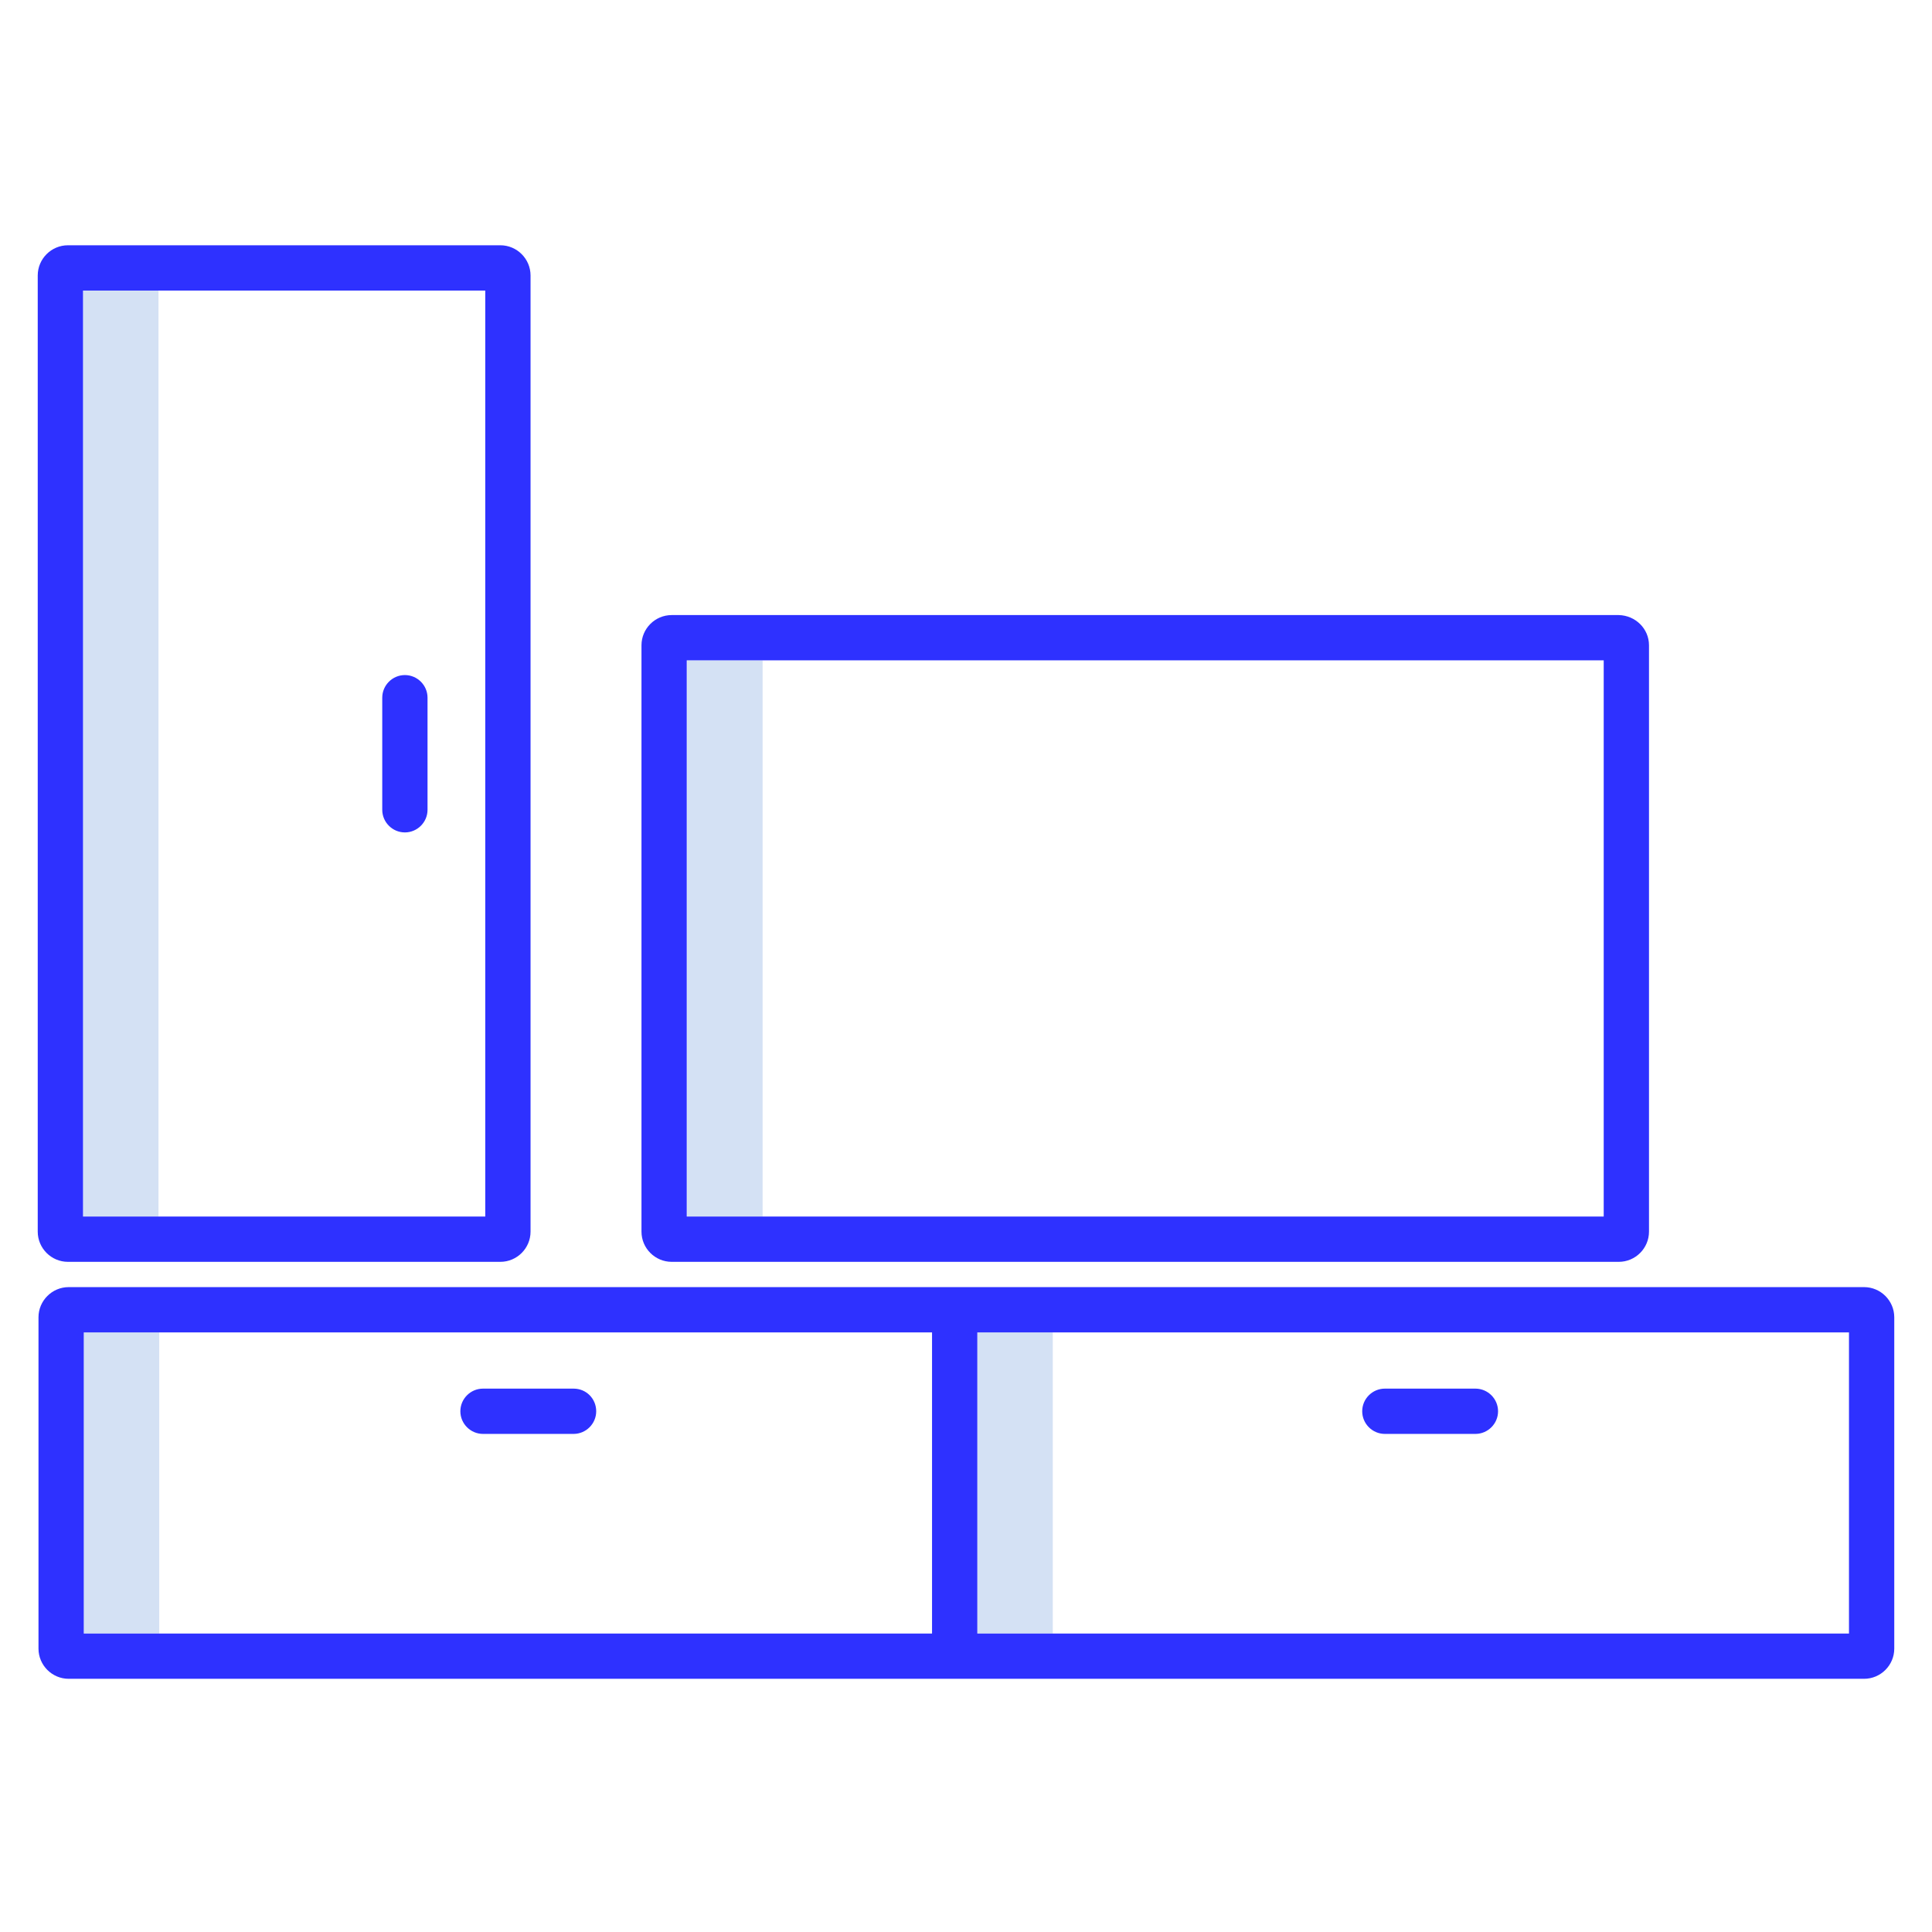
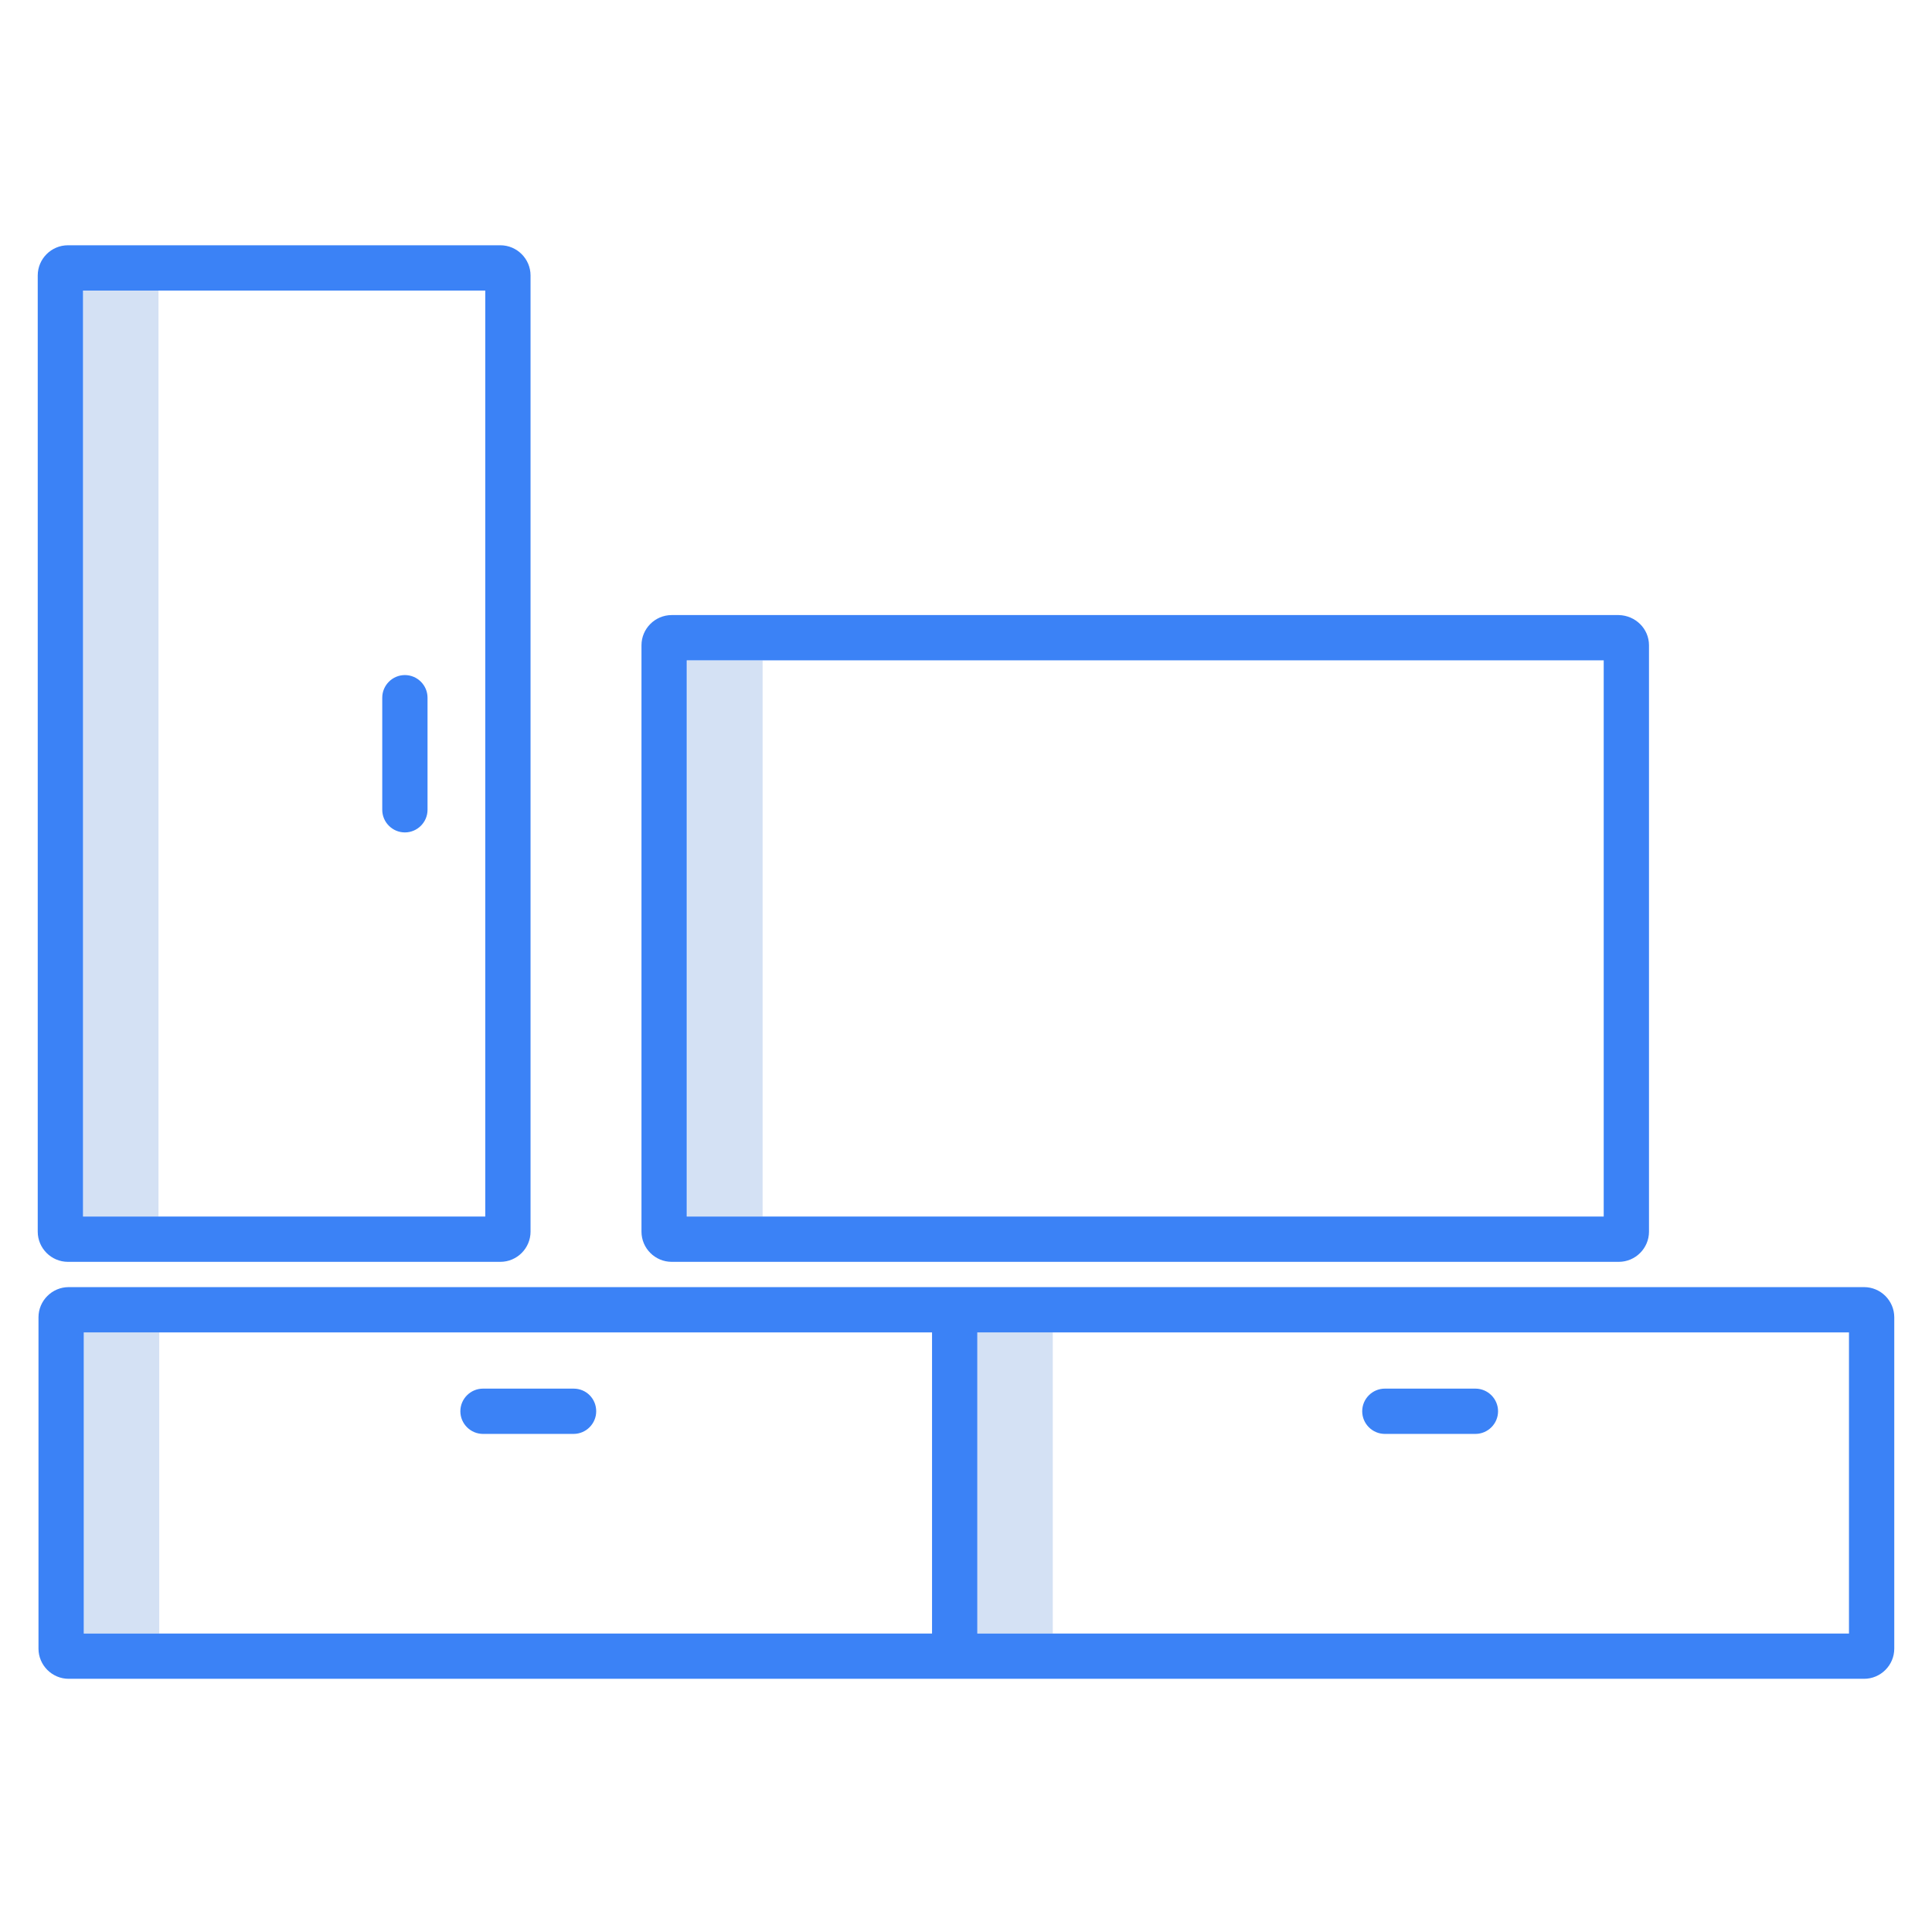
- <svg xmlns="http://www.w3.org/2000/svg" version="1.1" id="Layer_1" x="0" y="0" viewBox="0 0 512 512" style="enable-background:new 0 0 512 512" xml:space="preserve">
-   <style>.st0{fill:#d4e1f4}.st1{fill:#2e31ff}</style>
-   <path class="st0" d="M22 77h20v245.4H22V77zM22.2 353.1h20v79.8h-20v-79.8zM259 353.1h20v79.8h-20v-79.8zM182.1 175h20v147.4h-20V175z" />
-   <path class="st1" d="M494 341.1H18.2c-4.4 0-8 3.6-8 8v87.8c0 4.4 3.6 8 8 8H494c4.4 0 8-3.6 8-8v-87.8c0-4.4-3.6-8-8-8zm-471.8 12H247v79.8H22.2v-79.8zM490 432.9H259v-79.8h231v79.8z" />
-   <path class="st1" d="M152 368h-24c-3.3 0-6 2.7-6 6s2.7 6 6 6h24c3.3 0 6-2.7 6-6s-2.6-6-6-6zM367 380h24c3.3 0 6-2.7 6-6s-2.7-6-6-6h-24c-3.3 0-6 2.7-6 6s2.7 6 6 6zM18 334.4h114.6c4.4 0 8-3.6 8-8V73c0-4.4-3.6-8-8-8H18c-4.4 0-8 3.6-8 8v253.4c0 4.4 3.6 8 8 8zM22 77h106.6v245.4H22V77z" />
-   <path class="st1" d="M107.3 178.9c-3.3 0-6 2.7-6 6v29.7c0 3.3 2.7 6 6 6s6-2.7 6-6v-29.7c0-3.3-2.7-6-6-6zM429 163H178c-4.4 0-8 3.6-8 8v155.4c0 4.4 3.6 8 8 8h251c4.4 0 8-3.6 8-8V171c0-4.4-3.6-7.9-8-8zm-4 159.4H182V175h243v147.4z" />
+ <svg xmlns="http://www.w3.org/2000/svg" version="1.1" id="Layer_1" x="0px" y="0px" viewBox="0 0 512 512" style="enable-background:new 0 0 512 512;" xml:space="preserve">
+   <style type="text/css">
+ 	.st0{fill:#D4E1F4;}
+ 	.st1{fill:#3B82F6;}
+ </style>
+   <path class="st0" d="M22,77h20v245.4H22V77z M22.2,353.1h20v79.8h-20V353.1L22.2,353.1z M259,353.1h20v79.8h-20V353.1L259,353.1z   M182.1,175h20v147.4h-20V175z" />
+   <path class="st1" d="M494,341.1H18.2c-4.4,0-8,3.6-8,8v87.8c0,4.4,3.6,8,8,8H494c4.4,0,8-3.6,8-8v-87.8  C502,344.7,498.4,341.1,494,341.1L494,341.1z M22.2,353.1H247v79.8H22.2L22.2,353.1L22.2,353.1z M490,432.9H259v-79.8h231V432.9  L490,432.9z" />
+   <path class="st1" d="M152,368h-24c-3.3,0-6,2.7-6,6s2.7,6,6,6h24c3.3,0,6-2.7,6-6S155.4,368,152,368z M367,380h24c3.3,0,6-2.7,6-6  s-2.7-6-6-6h-24c-3.3,0-6,2.7-6,6S363.7,380,367,380z M18,334.4h114.6c4.4,0,8-3.6,8-8V73c0-4.4-3.6-8-8-8H18c-4.4,0-8,3.6-8,8  v253.4C10,330.8,13.6,334.4,18,334.4z M22,77h106.6v245.4H22V77z" />
+   <path class="st1" d="M107.3,178.9c-3.3,0-6,2.7-6,6v29.7c0,3.3,2.7,6,6,6s6-2.7,6-6v-29.7C113.3,181.6,110.6,178.9,107.3,178.9z   M429,163H178c-4.4,0-8,3.6-8,8v155.4c0,4.4,3.6,8,8,8h251c4.4,0,8-3.6,8-8V171C437,166.6,433.4,163.1,429,163z M425,322.4H182V175  h243V322.4z" />
</svg>
